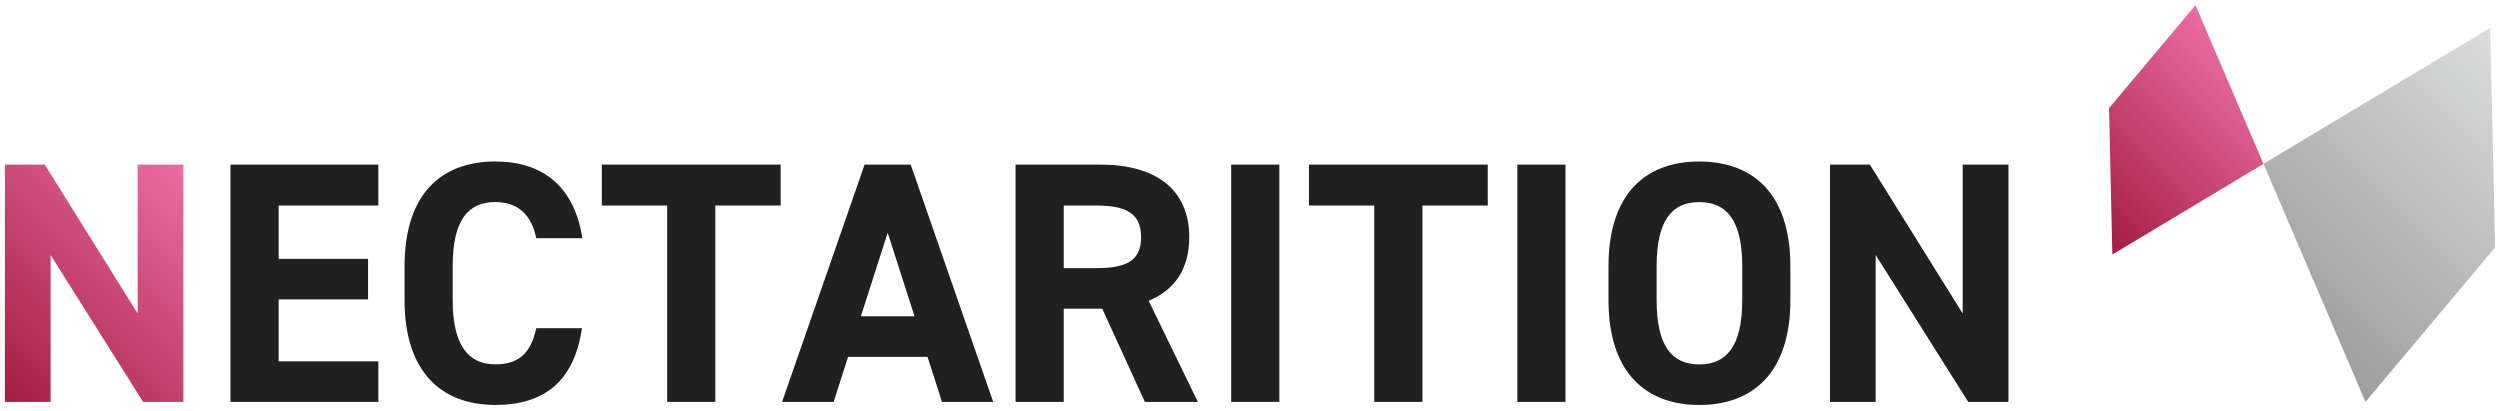
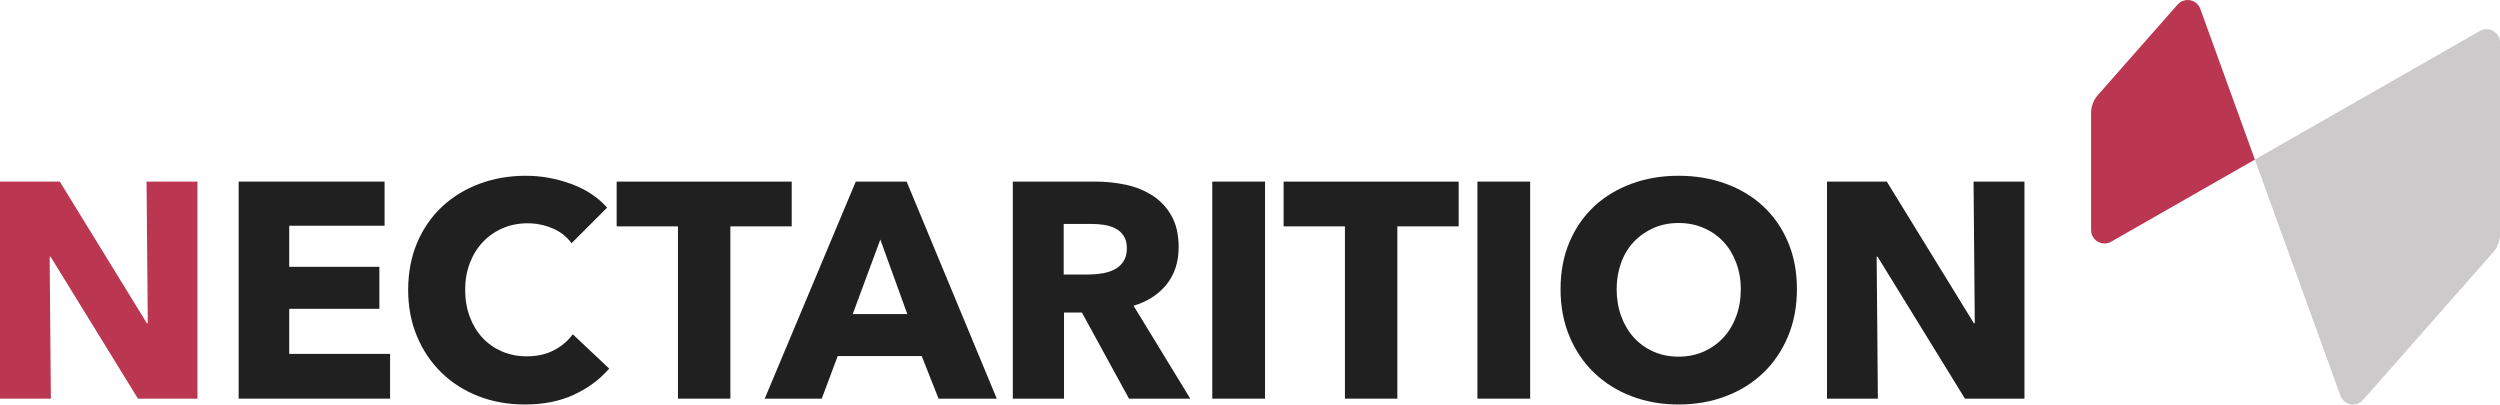
- <svg xmlns="http://www.w3.org/2000/svg" xmlns:xlink="http://www.w3.org/1999/xlink" id="_レイヤー_1" data-name="レイヤー 1" viewBox="0 0 512 84">
+ <svg xmlns="http://www.w3.org/2000/svg" id="_レイヤー_1" data-name="レイヤー 1" viewBox="0 0 1024 165.68">
  <defs>
    <style>
      .cls-1 {
-         fill: url(#_名称未設定グラデーション_2);
-       }
- 
-       .cls-1, .cls-2, .cls-3, .cls-4 {
-         stroke-width: 0px;
+         fill: #cccaca;
      }

      .cls-2 {
-         fill: url(#_名称未設定グラデーション_2-2);
+         fill: #202020;
      }

      .cls-3 {
-         fill: #202020;
-       }
- 
-       .cls-4 {
-         fill: url(#_名称未設定グラデーション_88);
+         fill: #ba3651;
      }
    </style>
-     <linearGradient id="_名称未設定グラデーション_2" data-name="名称未設定グラデーション 2" x1="-2.01" y1="79.3" x2="40.56" y2="36.72" gradientUnits="userSpaceOnUse">
-       <stop offset="0" stop-color="#a41e43" />
-       <stop offset="1" stop-color="#ea6da4" />
-     </linearGradient>
-     <linearGradient id="_名称未設定グラデーション_88" data-name="名称未設定グラデーション 88" x1="467.04" y1="64.9" x2="518.11" y2="13.83" gradientUnits="userSpaceOnUse">
-       <stop offset="0" stop-color="#9e9e9f" />
-       <stop offset="1" stop-color="#dbdcdc" />
-     </linearGradient>
-     <linearGradient id="_名称未設定グラデーション_2-2" data-name="名称未設定グラデーション 2" x1="427.19" y1="46.71" x2="461.23" y2="12.67" xlink:href="#_名称未設定グラデーション_2" />
  </defs>
  <g>
-     <polygon class="cls-1" points="37.55 33.71 37.55 82.31 29.31 82.31 10.37 52.23 10.37 82.31 1 82.31 1 33.71 9.17 33.71 28.19 64.21 28.19 33.71 37.55 33.71" />
-     <polygon class="cls-3" points="77.49 33.71 77.49 42.09 57.07 42.09 57.07 53.01 75.38 53.01 75.38 61.32 57.07 61.32 57.07 74 77.49 74 77.49 82.31 47.2 82.31 47.2 33.71 77.49 33.71" />
-     <path class="cls-3" d="m109.82,48.78c-.92-4.58-3.59-7.4-8.38-7.4-5.7,0-8.73,3.87-8.73,13.17v6.9c0,9.02,3.03,13.17,8.73,13.17,4.93,0,7.33-2.47,8.38-7.4h9.37c-1.62,10.92-7.75,15.71-17.75,15.71-10.92,0-18.59-6.62-18.59-21.48v-6.9c0-15,7.68-21.48,18.59-21.48,9.65,0,16.2,5.07,17.82,15.71h-9.44Z" />
-     <polygon class="cls-3" points="159.88 33.71 159.88 42.09 146.5 42.09 146.5 82.31 136.64 82.31 136.64 42.09 123.26 42.09 123.26 33.71 159.88 33.71" />
-     <path class="cls-3" d="m160.17,82.31l16.9-48.6h9.44l16.9,48.6h-10.49l-2.96-9.23h-16.27l-2.96,9.23h-10.56Zm16.13-17.54h10.99l-5.49-17.11-5.49,17.11Z" />
-     <path class="cls-3" d="m234.47,82.31l-8.73-19.09h-7.89v19.09h-9.86v-48.6h17.4c11.2,0,18.17,5,18.17,14.86,0,6.55-3.03,10.85-8.31,13.03l10.07,20.71h-10.85Zm-10-27.4c5.85,0,9.23-1.27,9.23-6.34s-3.38-6.48-9.23-6.48h-6.62v12.82h6.62Z" />
-     <rect class="cls-3" x="252.15" y="33.71" width="9.86" height="48.6" />
-     <polygon class="cls-3" points="304.69 33.71 304.69 42.09 291.31 42.09 291.31 82.31 281.45 82.31 281.45 42.09 268.07 42.09 268.07 33.71 304.69 33.71" />
-     <rect class="cls-3" x="310.75" y="33.71" width="9.86" height="48.6" />
-     <path class="cls-3" d="m348.01,82.94c-10.92,0-18.59-6.62-18.59-21.48v-6.9c0-15,7.68-21.48,18.59-21.48s18.66,6.48,18.66,21.48v6.9c0,14.86-7.68,21.48-18.66,21.48Zm-8.73-21.48c0,9.3,3.03,13.17,8.73,13.17s8.8-3.87,8.8-13.17v-6.9c0-9.3-3.1-13.17-8.8-13.17s-8.73,3.87-8.73,13.17v6.9Z" />
-     <polygon class="cls-3" points="411.33 33.71 411.33 82.31 403.09 82.31 384.14 52.23 384.14 82.31 374.78 82.31 374.78 33.71 382.95 33.71 401.96 64.21 401.96 33.71 411.33 33.71" />
+     <path class="cls-3" d="M56.51,163.29l-35.79-58.14h-.38l.5,58.14H0v-88.91h24.49l35.66,58.01h.38l-.5-58.01h20.85v88.91h-24.36Z" />
+     <g>
+       <path class="cls-2" d="M97.75,163.29v-88.91h59.77v18.08h-39.05v16.83h36.92v17.2h-36.92v18.46h41.31v18.33h-62.03Z" />
+       <path class="cls-2" d="M234.99,161.72c-5.78,2.64-12.43,3.96-19.97,3.96-6.87,0-13.21-1.13-19.02-3.39-5.82-2.26-10.86-5.46-15.13-9.61s-7.62-9.1-10.05-14.88c-2.43-5.78-3.64-12.14-3.64-19.09s1.23-13.56,3.7-19.34c2.47-5.78,5.88-10.69,10.23-14.75,4.35-4.06,9.46-7.18,15.32-9.36,5.86-2.18,12.18-3.27,18.96-3.27,6.28,0,12.45,1.11,18.52,3.33,6.07,2.22,10.99,5.46,14.76,9.73l-14.57,14.57c-2.01-2.76-4.65-4.81-7.91-6.15-3.27-1.34-6.61-2.01-10.05-2.01-3.77,0-7.22.69-10.36,2.07s-5.84,3.29-8.1,5.71c-2.26,2.43-4.02,5.3-5.27,8.6-1.26,3.31-1.88,6.93-1.88,10.86s.63,7.7,1.88,11.05c1.26,3.35,2.99,6.22,5.21,8.6,2.22,2.39,4.88,4.25,7.97,5.59,3.1,1.34,6.49,2.01,10.17,2.01,4.27,0,7.99-.84,11.18-2.51,3.18-1.67,5.73-3.85,7.66-6.53l14.94,14.06c-3.94,4.52-8.79,8.1-14.57,10.74Z" />
+       <path class="cls-2" d="M299.16,92.72v70.57h-21.47v-70.57h-25.11v-18.33h71.7v18.33h-25.11Z" />
+       <path class="cls-2" d="M384.44,163.29l-6.91-17.45h-34.41l-6.53,17.45h-23.36l37.29-88.91h20.84l36.92,88.91h-23.86ZM360.58,98.12l-11.3,30.51h22.35l-11.05-30.51Z" />
+       <path class="cls-2" d="M462.44,163.29l-19.3-35.29h-7.32v35.29h-20.97v-88.91h33.9c4.27,0,8.43.44,12.49,1.32,4.06.88,7.7,2.37,10.92,4.46,3.22,2.09,5.8,4.86,7.72,8.29,1.92,3.43,2.89,7.7,2.89,12.81,0,6.03-1.63,11.09-4.9,15.19-3.26,4.1-7.79,7.03-13.56,8.79l23.23,38.05h-25.11ZM461.56,101.64c0-2.09-.44-3.79-1.33-5.09-.88-1.3-2.02-2.3-3.41-3.01-1.39-.71-2.94-1.19-4.67-1.44s-3.39-.38-4.98-.38h-11.48v20.72h10.22c1.77,0,3.57-.15,5.43-.44,1.85-.29,3.53-.82,5.05-1.57s2.75-1.84,3.72-3.26c.97-1.42,1.45-3.27,1.45-5.53Z" />
+       <path class="cls-2" d="M496.55,163.29v-88.91h21.6v88.91h-21.6Z" />
+       <path class="cls-2" d="M572.35,92.72v70.57h-21.47v-70.57h-25.11v-18.33h71.7v18.33h-25.11Z" />
+       <path class="cls-2" d="M605.15,163.29v-88.91h21.6v88.91h-21.6Z" />
+       <path class="cls-2" d="M736.02,118.46c0,7.03-1.21,13.46-3.64,19.28-2.43,5.82-5.8,10.8-10.11,14.94-4.31,4.14-9.44,7.35-15.38,9.61-5.95,2.26-12.39,3.39-19.34,3.39s-13.37-1.13-19.28-3.39c-5.9-2.26-11.01-5.46-15.32-9.61-4.31-4.14-7.68-9.12-10.11-14.94-2.43-5.82-3.64-12.24-3.64-19.28s1.21-13.54,3.64-19.28c2.43-5.73,5.8-10.61,10.11-14.63,4.31-4.02,9.42-7.11,15.32-9.29,5.9-2.18,12.33-3.27,19.28-3.27s13.39,1.09,19.34,3.27c5.94,2.18,11.07,5.27,15.38,9.29,4.31,4.02,7.68,8.9,10.11,14.63,2.43,5.73,3.64,12.16,3.64,19.28ZM713.04,118.46c0-3.85-.63-7.45-1.88-10.8-1.26-3.35-2.99-6.22-5.21-8.6-2.22-2.39-4.9-4.27-8.04-5.65-3.14-1.38-6.59-2.07-10.36-2.07s-7.2.69-10.3,2.07c-3.1,1.38-5.78,3.26-8.04,5.65-2.26,2.39-4,5.25-5.21,8.6-1.21,3.35-1.82,6.95-1.82,10.8s.63,7.72,1.88,11.11,2.99,6.3,5.21,8.73c2.22,2.43,4.88,4.33,7.97,5.71,3.1,1.38,6.53,2.07,10.3,2.07s7.2-.69,10.3-2.07c3.1-1.38,5.78-3.28,8.04-5.71,2.26-2.43,4.02-5.34,5.27-8.73s1.88-7.09,1.88-11.11Z" />
+       <path class="cls-2" d="M804.85,163.29l-35.79-58.14h-.38l.5,58.14h-20.84v-88.91h24.49l35.66,58.01h.38l-.5-58.01h20.85v88.91h-24.36Z" />
+     </g>
  </g>
  <g>
-     <path class="cls-4" d="m511,50.67l-26.55,31.64-20.89-48.75,46.43-27.86,1.02,44.96Z" />
-     <path class="cls-2" d="m431.93,22.15l17.7-21.09,13.93,32.5-30.95,18.57-.68-29.98Z" />
+     <path class="cls-3" d="M891.95,1.86l-32.7,37.12c-1.77,2.01-2.74,4.59-2.74,7.26v47.99c0,4.22,4.55,6.86,8.21,4.77l58.88-33.64-22.36-61.73c-1.42-3.92-6.52-4.89-9.28-1.76Z" />
+     <path class="cls-1" d="M967.91,163.81l53.35-60.55c1.77-2.01,2.74-4.59,2.74-7.26V17.44c0-4.22-4.55-6.86-8.21-4.77l-92.19,52.68,35.04,96.71c1.42,3.92,6.52,4.89,9.28,1.76Z" />
  </g>
</svg>
